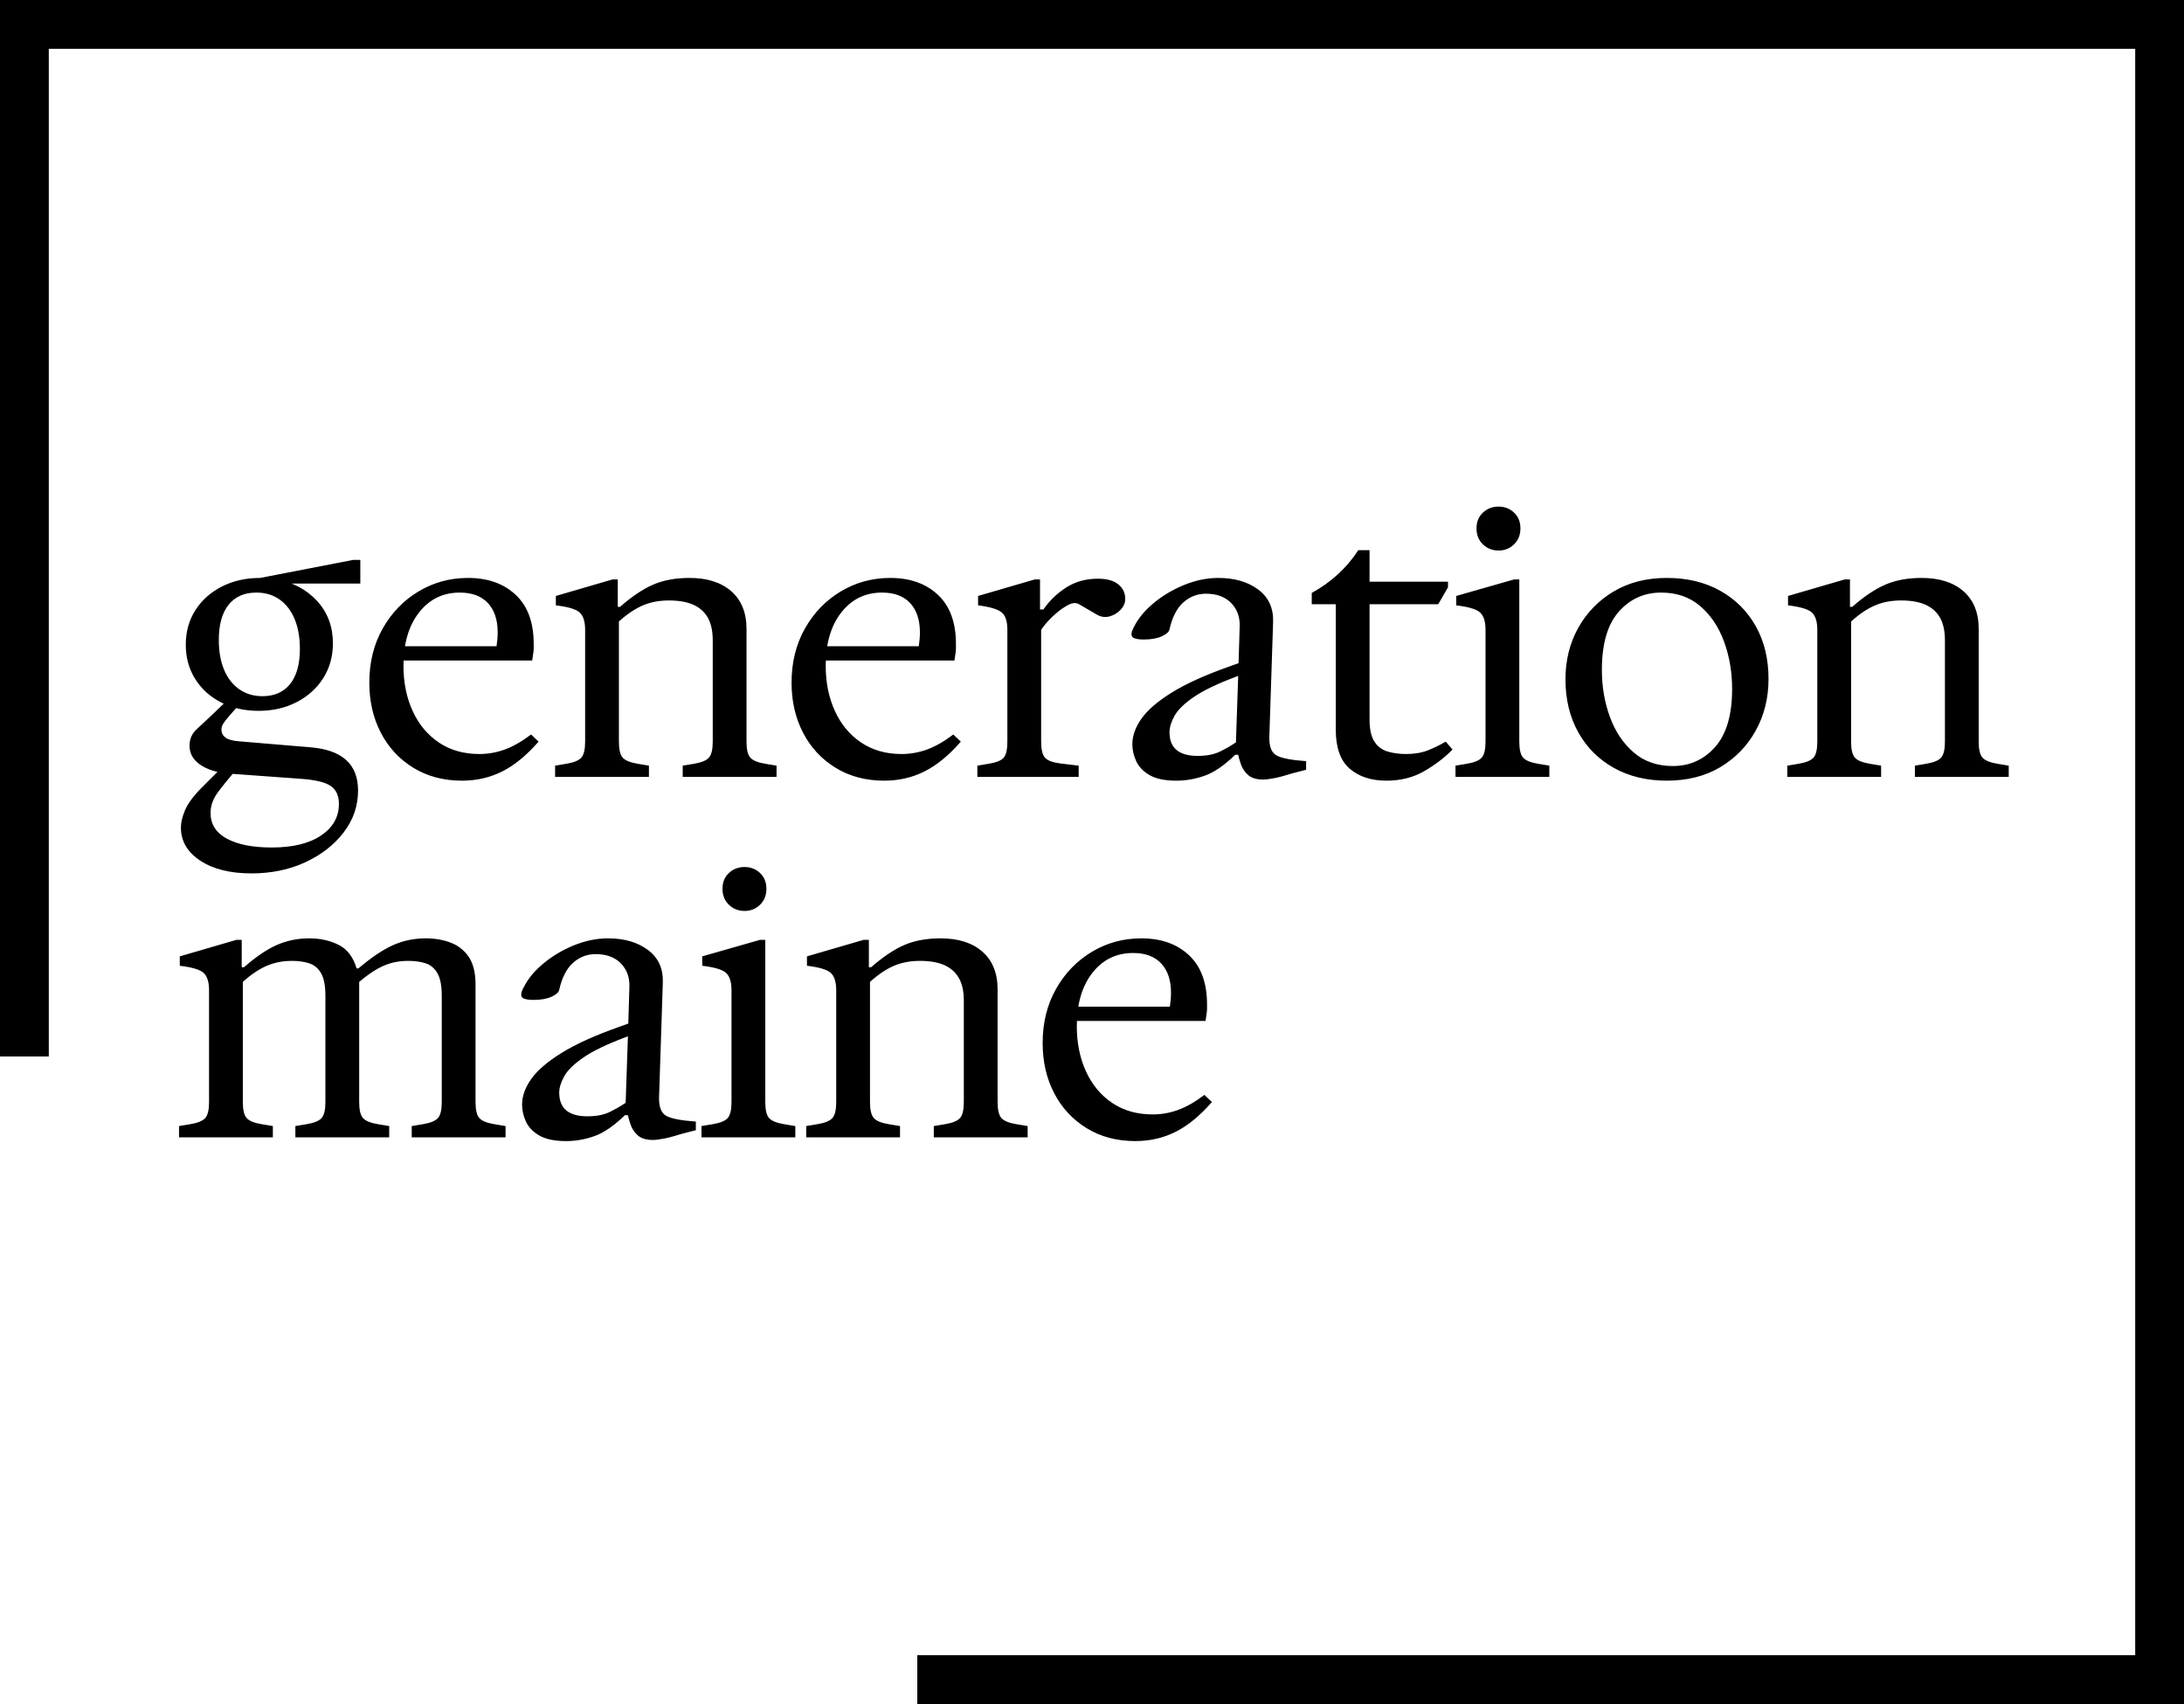
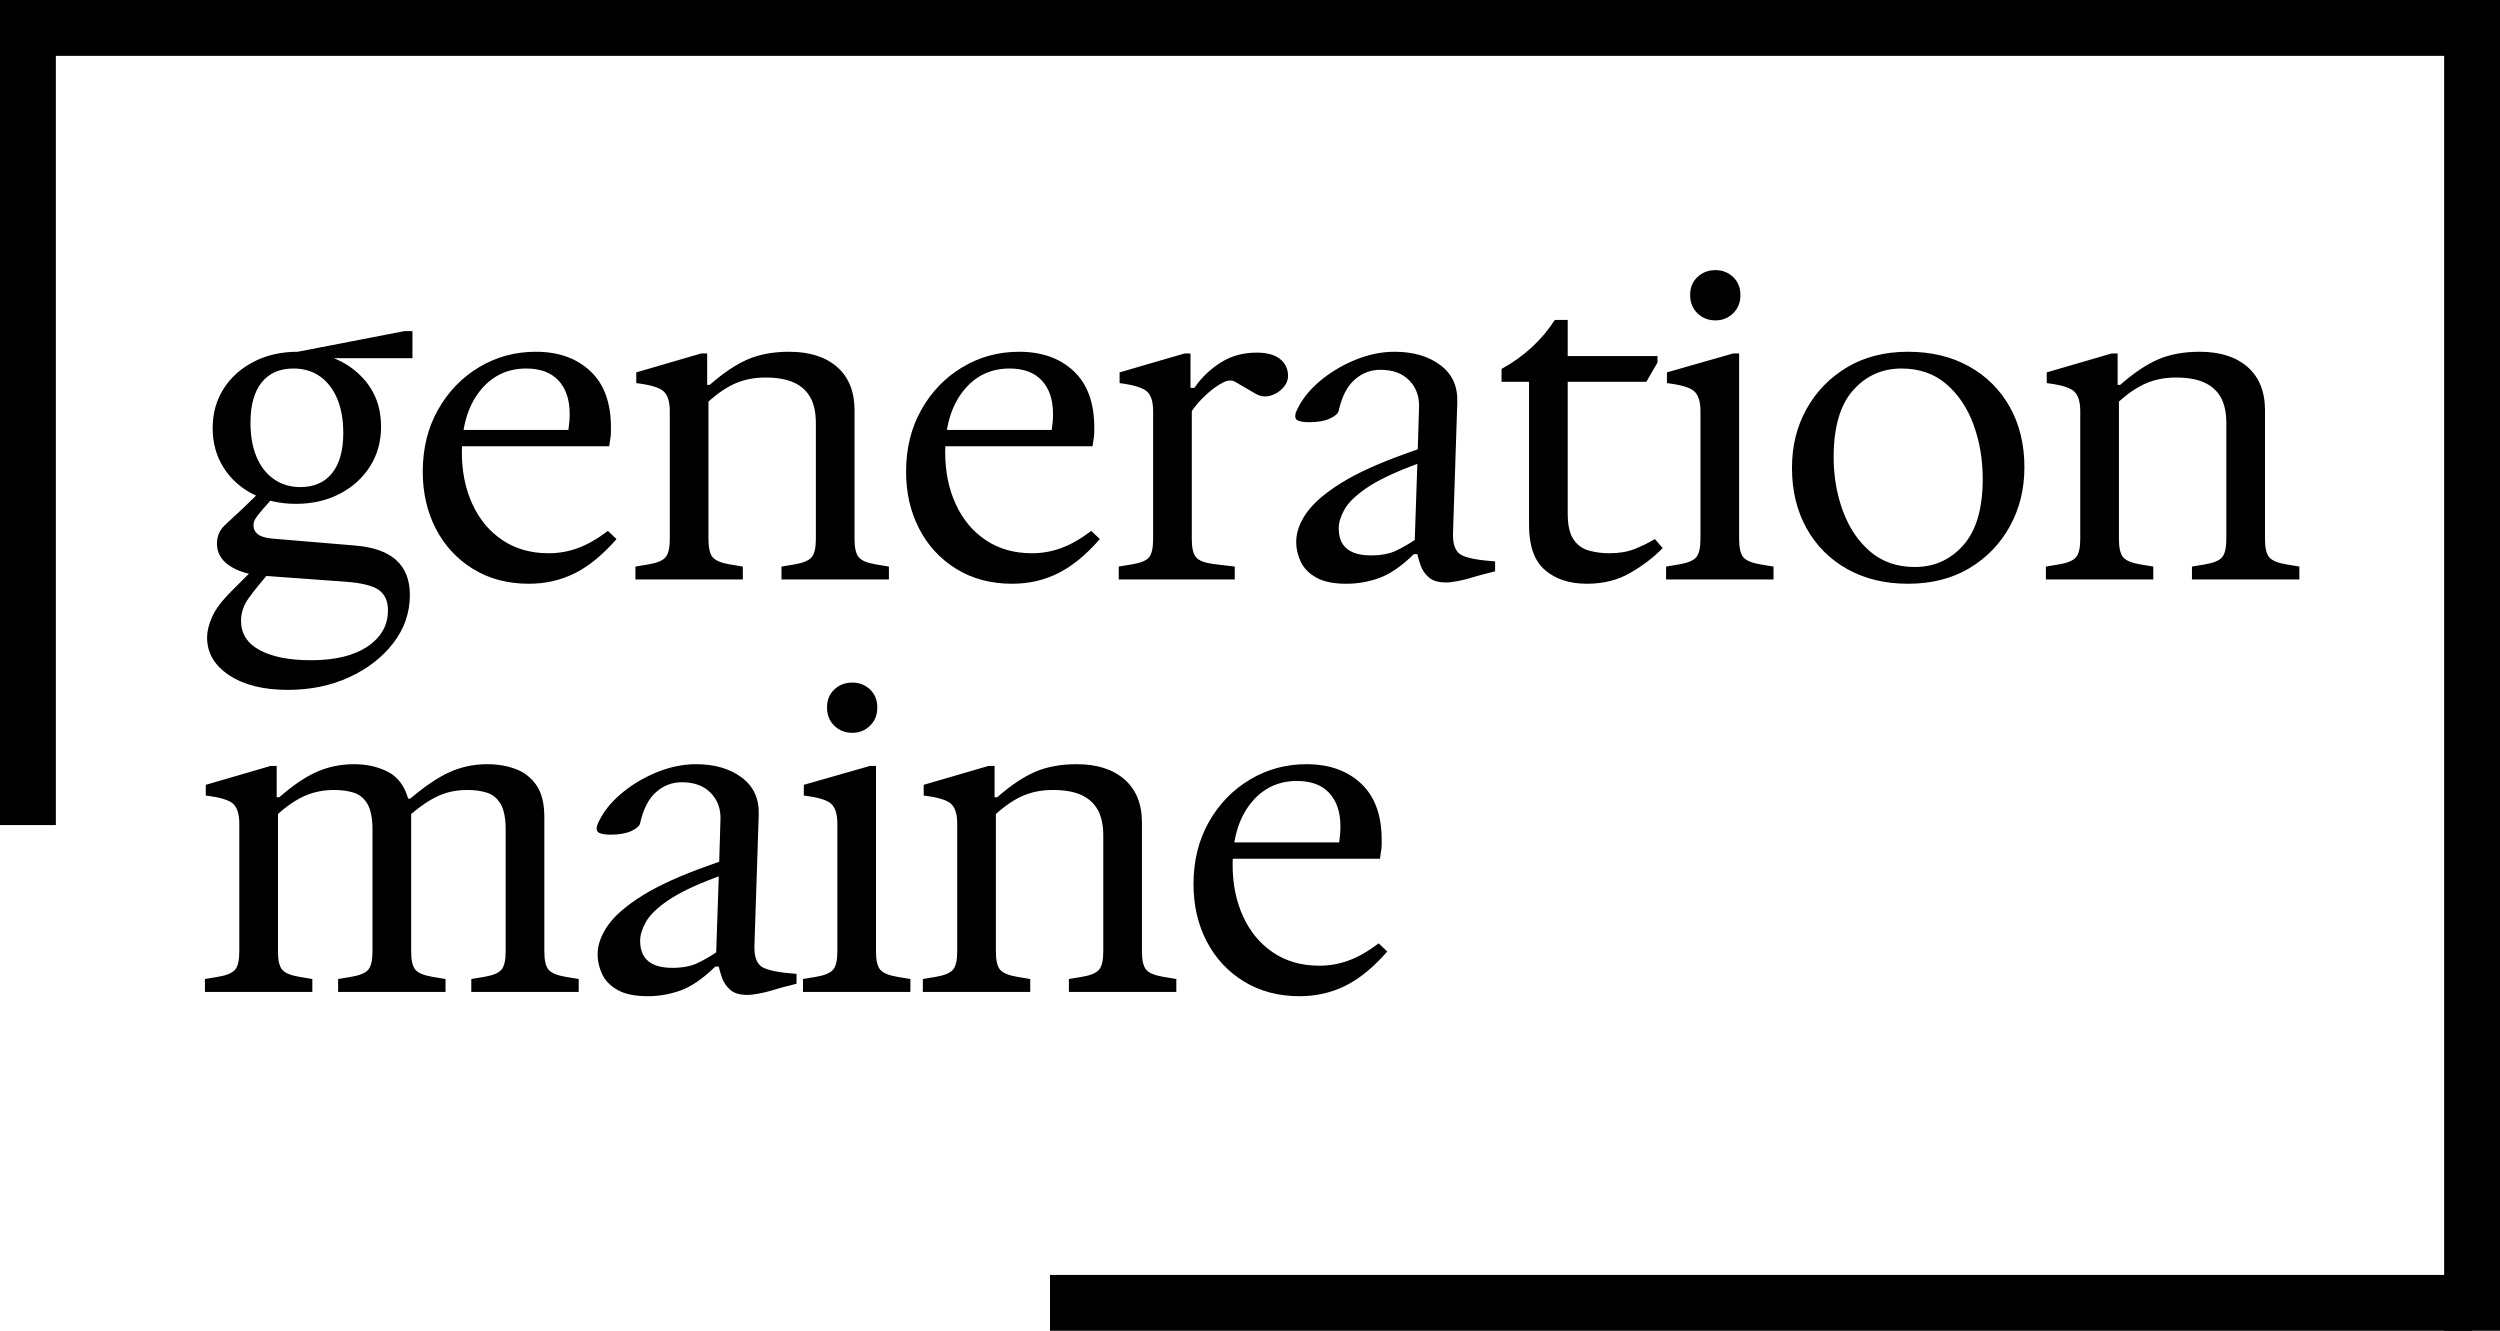
- <svg xmlns="http://www.w3.org/2000/svg" viewBox="0 0 581.9 453.882" width="581.9" height="453.882" role="img" aria-label="Generation Maine">
-   <path d="M6.5 281.407 L6.5 6.5 L575.4 6.5 L575.4 453.882" fill="none" stroke="#000000" stroke-width="13" />
-   <path d="M575.4 447.382 L244.398 447.382" fill="none" stroke="#000000" stroke-width="13" />
-   <g transform="translate(45.5 128.941)">
+ <svg xmlns="http://www.w3.org/2000/svg" viewBox="0 0 581.9 309.75" width="581.9" height="309.75" role="img" aria-label="Generation Maine">
+   <path d="M6.5 192.045 L6.5 6.5 L575.4 6.5 L575.4 309.75" fill="none" stroke="#000000" stroke-width="13" />
+   <path d="M575.4 303.25 L244.398 303.25" fill="none" stroke="#000000" stroke-width="13" />
+   <g transform="translate(45.5 56.875)">
    <path fill="#000000" d="M21.5 103.7Q13 103.7 7.85 100.3Q2.7 96.9 2.7 91.5Q2.7 89.4 3.85 86.75Q5 84.1 8.4 80.7L13.9 75.2L17.7 75.8Q14.3 79.7 12.45 82.25Q10.6 84.8 10.6 87.6Q10.6 92.1 14.95 94.45Q19.3 96.8 26.9 96.8Q35.3 96.8 40.05 93.6Q44.8 90.4 44.8 85.2Q44.8 81.9 42.6 80.4Q40.4 78.9 34.6 78.5L15.3 77.1Q10.7 76.7 7.85 74.75Q5 72.8 5 69.7Q5 67.1 6.8 65.4Q8.6 63.7 11.4 61.1L14.5 58.1H18.8L15.8 61.5Q14.4 63.1 13.95 63.85Q13.5 64.6 13.5 65.4Q13.5 66.7 14.55 67.5Q15.6 68.3 18 68.5L37.1 70.1Q49.9 71.1 49.9 81.6Q49.9 87.8 46.05 92.8Q42.2 97.8 35.8 100.75Q29.4 103.7 21.5 103.7ZM23.4 60.4Q17.8 60.4 13.4 58.15Q9 55.9 6.5 51.9Q4 47.9 4 42.8Q4 37.6 6.55 33.6Q9.1 29.6 13.6 27.3Q18.1 25 23.8 25L27.9 25.3Q34.7 26.5 38.95 31.1Q43.2 35.7 43.2 42.4Q43.2 47.6 40.65 51.65Q38.1 55.7 33.6 58.05Q29.1 60.4 23.4 60.4ZM24.4 56.5Q29.2 56.5 31.8 53.25Q34.4 50 34.4 43.9Q34.4 39.3 33 35.95Q31.6 32.6 29 30.75Q26.4 28.9 22.8 28.9Q18 28.9 15.4 32.15Q12.8 35.4 12.8 41.5Q12.8 46.1 14.2 49.45Q15.6 52.8 18.25 54.65Q20.9 56.5 24.4 56.5ZM23.8 26.5V25L48.6 20.2H50.5V26.5ZM77.6 79Q70.2 79 64.6 75.55Q59 72.1 55.95 66.2Q52.9 60.3 52.9 52.9Q52.9 44.8 56.45 38.5Q60 32.2 66 28.6Q72 25 79.2 25Q87.1 25 91.9 29.5Q96.7 34 96.7 42.6Q96.7 43.2 96.7 43.85Q96.7 44.5 96.5 45.6L96.3 47H60.4V43.2H86.8Q87.1 41.2 87.1 39.5Q87.1 34.5 84.5 31.7Q81.9 28.9 77 28.9Q70.3 28.9 66.15 34.2Q62 39.5 62 48.4Q62 55.1 64.45 60.45Q66.9 65.8 71.45 68.85Q76 71.9 82.2 71.9Q85.7 71.9 89 70.7Q92.3 69.5 96 66.7L98 68.6Q93.2 74.1 88.3 76.55Q83.4 79 77.6 79ZM102.4 78V75L105.4 74.5Q108.4 74 109.4 72.85Q110.4 71.7 110.4 68.6V38.8Q110.4 35.6 109 34.25Q107.6 32.9 102.6 32.3V29.8L117.7 25.4H119.1V32.7H119.7Q124.5 28.5 128.6 26.75Q132.7 25 138.2 25Q145.3 25 149.35 28.55Q153.4 32.1 153.4 38.6V68.6Q153.4 71.7 154.4 72.85Q155.4 74 158.4 74.5L161.4 75V78H136.4V75L139.4 74.5Q142.4 74 143.4 72.85Q144.4 71.7 144.4 68.6V41.6Q144.4 37.9 143.1 35.6Q141.8 33.3 139.25 32.15Q136.7 31 132.7 31Q128.8 31 125.7 32.35Q122.6 33.7 119.4 36.6V68.6Q119.4 71.7 120.4 72.85Q121.4 74 124.4 74.5L127.4 75V78ZM190.1 79Q182.7 79 177.1 75.55Q171.5 72.1 168.45 66.2Q165.4 60.3 165.4 52.9Q165.4 44.8 168.95 38.5Q172.5 32.2 178.5 28.6Q184.5 25 191.7 25Q199.6 25 204.4 29.5Q209.2 34 209.2 42.6Q209.2 43.2 209.2 43.85Q209.2 44.5 209 45.6L208.8 47H172.9V43.2H199.3Q199.6 41.2 199.6 39.5Q199.6 34.5 197 31.7Q194.4 28.9 189.5 28.9Q182.8 28.9 178.65 34.2Q174.5 39.5 174.5 48.4Q174.5 55.1 176.95 60.45Q179.4 65.8 183.95 68.85Q188.5 71.9 194.7 71.9Q198.2 71.9 201.5 70.7Q204.8 69.5 208.5 66.7L210.5 68.6Q205.7 74.1 200.8 76.55Q195.9 79 190.1 79ZM214.9 78V75L217.9 74.5Q221 74 221.95 72.85Q222.9 71.7 222.9 68.6V38.8Q222.9 35.4 221.35 34.15Q219.8 32.9 215.1 32.3V29.8L230.2 25.4H231.6V33.4H232.5Q235 29.8 238.65 27.5Q242.3 25.2 247 25.2Q250.6 25.2 252.45 26.7Q254.3 28.2 254.3 30.6Q254.3 32.2 253.05 33.5Q251.8 34.8 250.1 35.25Q248.4 35.7 246.8 34.8L242 32Q240.8 31.3 239.1 32.2Q237.4 33.1 235.75 34.55Q234.1 36 233 37.35Q231.9 38.7 231.9 38.9V68.6Q231.9 71.7 232.9 72.85Q233.9 74 236.9 74.4L241.9 75V78ZM267.9 79Q263.4 79 260.85 77.55Q258.3 76.1 257.25 73.85Q256.2 71.6 256.2 69.3Q256.2 65.9 258.65 62.45Q261.1 59 266.75 55.5Q272.4 52 282 48.6L284.5 47.7L284.8 37.8Q284.9 34.1 282.5 31.65Q280.1 29.2 275.8 29.2Q272.4 29.2 269.8 31.5Q267.2 33.8 266.1 38.7Q265.9 39.7 264.05 40.55Q262.2 41.4 259.2 41.4Q257.5 41.4 256.6 41Q255.7 40.6 256.1 39.2Q257.7 35.3 261.4 32.1Q265.1 28.9 269.8 26.95Q274.5 25 279.1 25Q285.6 25 289.75 28.1Q293.9 31.2 293.7 36.8L292.7 67.3Q292.6 71.2 294.65 72.3Q296.7 73.4 302.5 73.8V76.1L299 77Q295.8 78 293.95 78.35Q292.1 78.7 291.1 78.7Q288.4 78.7 287.05 77.5Q285.7 76.3 285.15 74.7Q284.6 73.1 284.4 72.1H283.6Q279.3 76.3 275.55 77.65Q271.8 79 267.9 79ZM273.6 72.4Q277.2 72.4 279.55 71.25Q281.9 70.1 283.8 68.8L284.4 51.1L283.6 51.4Q276.4 54.1 272.6 56.7Q268.8 59.3 267.45 61.7Q266.1 64.1 266.1 66.1Q266.1 72.4 273.6 72.4ZM323.9 79Q317.8 79 314.1 75.8Q310.4 72.6 310.4 65.4V32H304V29Q311.8 24.7 316.4 17.6H319.4V25.8V28.7V62.7Q319.4 66.6 320.7 68.6Q322 70.6 324.25 71.25Q326.5 71.9 329.1 71.9Q332.5 71.9 335 70.9Q337.5 69.9 339.7 68.6L341.5 70.7Q338.4 73.9 334 76.45Q329.6 79 323.9 79ZM315 32V26H340.3V27.5L337.7 32ZM342.3 78V75L345.3 74.5Q348.3 74 349.3 72.85Q350.3 71.7 350.3 68.6V38.8Q350.3 35.6 348.9 34.25Q347.5 32.9 342.5 32.3V29.8L357.9 25.4H359.3V68.6Q359.3 71.7 360.3 72.85Q361.3 74 364.3 74.5L367.3 75V78ZM353.8 17.7Q351.3 17.7 349.6 16.05Q347.9 14.4 347.9 11.8Q347.9 9.2 349.6 7.6Q351.3 6 353.8 6Q356.2 6 357.9 7.6Q359.6 9.2 359.6 11.8Q359.6 14.4 357.9 16.05Q356.2 17.7 353.8 17.7ZM398.6 79Q390.6 79 384.5 75.6Q378.4 72.2 375 66.1Q371.6 60 371.6 52Q371.6 44.4 375 38.3Q378.4 32.2 384.45 28.6Q390.5 25 398.6 25Q406.7 25 412.8 28.4Q418.9 31.8 422.3 37.85Q425.7 43.9 425.7 51.9Q425.7 59.5 422.3 65.65Q418.9 71.8 412.85 75.4Q406.8 79 398.6 79ZM400.2 75.1Q407 75.1 411.5 70Q416 64.9 416 54.6Q416 47.8 413.85 41.95Q411.7 36.1 407.5 32.5Q403.3 28.9 397.1 28.9Q390.3 28.9 385.8 34Q381.3 39.1 381.3 49.5Q381.3 56.2 383.45 62.05Q385.6 67.9 389.8 71.5Q394 75.1 400.2 75.1ZM430.7 78V75L433.7 74.5Q436.7 74 437.7 72.85Q438.7 71.7 438.7 68.6V38.8Q438.7 35.6 437.3 34.25Q435.9 32.9 430.9 32.3V29.8L446 25.4H447.4V32.7H448Q452.8 28.5 456.9 26.75Q461 25 466.5 25Q473.6 25 477.65 28.55Q481.7 32.1 481.7 38.6V68.6Q481.7 71.7 482.7 72.85Q483.7 74 486.7 74.5L489.7 75V78H464.7V75L467.7 74.5Q470.7 74 471.7 72.85Q472.7 71.7 472.7 68.6V41.6Q472.7 37.9 471.4 35.6Q470.1 33.3 467.55 32.15Q465 31 461 31Q457.1 31 454 32.35Q450.9 33.7 447.7 36.6V68.6Q447.7 71.7 448.7 72.85Q449.7 74 452.7 74.5L455.7 75V78Z" />
    <path fill="#000000" d="M2.2 174V171L5.2 170.5Q8.2 170 9.2 168.85Q10.2 167.7 10.2 164.6V134.8Q10.2 131.6 8.8 130.25Q7.4 128.9 2.4 128.3V125.8L17.5 121.4H18.9V128.7H19.5Q24.3 124.5 28.3 122.75Q32.3 121 36.9 121Q41.3 121 44.75 122.75Q48.2 124.5 49.5 129H50Q55.2 124.6 59.25 122.8Q63.3 121 67.9 121Q71.6 121 74.6 122.15Q77.6 123.3 79.4 125.95Q81.2 128.6 81.2 133.3V164.6Q81.2 167.7 82.2 168.85Q83.2 170 86.2 170.5L89.2 171V174H64.2V171L67.2 170.5Q70.2 170 71.2 168.85Q72.2 167.7 72.2 164.6V136.3Q72.2 132.3 71.05 130.3Q69.9 128.3 67.9 127.65Q65.9 127 63.3 127Q59.6 127 56.6 128.35Q53.6 129.7 50.2 132.6V164.6Q50.2 167.7 51.2 168.85Q52.2 170 55.2 170.5L58.2 171V174H33.2V171L36.2 170.5Q39.2 170 40.2 168.85Q41.2 167.7 41.2 164.6V136.3Q41.2 132.3 40.05 130.3Q38.9 128.3 36.9 127.65Q34.9 127 32.3 127Q28.6 127 25.5 128.35Q22.4 129.7 19.2 132.6V164.6Q19.2 167.7 20.2 168.85Q21.2 170 24.2 170.5L27.2 171V174ZM105.3 175Q100.8 175 98.25 173.55Q95.7 172.1 94.65 169.85Q93.6 167.6 93.6 165.3Q93.6 161.9 96.05 158.45Q98.5 155 104.15 151.5Q109.8 148 119.4 144.6L121.9 143.7L122.2 133.8Q122.3 130.1 119.9 127.65Q117.5 125.2 113.2 125.2Q109.8 125.2 107.2 127.5Q104.6 129.8 103.5 134.7Q103.3 135.7 101.45 136.55Q99.6 137.4 96.6 137.4Q94.9 137.4 94 137Q93.1 136.6 93.5 135.2Q95.1 131.3 98.8 128.1Q102.5 124.9 107.2 122.95Q111.9 121 116.5 121Q123 121 127.15 124.1Q131.3 127.2 131.1 132.8L130.1 163.3Q130 167.2 132.05 168.3Q134.1 169.4 139.9 169.8V172.1L136.4 173Q133.2 174 131.35 174.35Q129.5 174.7 128.5 174.7Q125.8 174.7 124.45 173.5Q123.1 172.3 122.55 170.7Q122 169.1 121.8 168.1H121Q116.7 172.3 112.95 173.65Q109.2 175 105.3 175ZM111 168.4Q114.6 168.4 116.95 167.25Q119.3 166.1 121.2 164.8L121.8 147.1L121 147.4Q113.8 150.1 110 152.7Q106.2 155.3 104.85 157.7Q103.5 160.1 103.5 162.1Q103.5 168.4 111 168.4ZM141.4 174V171L144.4 170.5Q147.4 170 148.4 168.85Q149.4 167.7 149.4 164.6V134.8Q149.4 131.6 148 130.25Q146.6 128.9 141.6 128.3V125.8L157 121.4H158.4V164.6Q158.4 167.7 159.4 168.85Q160.4 170 163.4 170.5L166.4 171V174ZM152.9 113.7Q150.4 113.7 148.7 112.05Q147 110.4 147 107.8Q147 105.2 148.7 103.6Q150.4 102 152.9 102Q155.3 102 157 103.6Q158.7 105.2 158.7 107.8Q158.7 110.4 157 112.05Q155.3 113.7 152.9 113.7ZM169.3 174V171L172.3 170.5Q175.3 170 176.3 168.85Q177.3 167.7 177.3 164.6V134.8Q177.3 131.6 175.9 130.25Q174.5 128.9 169.5 128.3V125.8L184.6 121.4H186V128.7H186.6Q191.4 124.5 195.5 122.75Q199.6 121 205.1 121Q212.2 121 216.25 124.55Q220.3 128.1 220.3 134.6V164.6Q220.3 167.7 221.3 168.85Q222.3 170 225.3 170.5L228.3 171V174H203.3V171L206.3 170.5Q209.3 170 210.3 168.85Q211.3 167.7 211.3 164.6V137.6Q211.3 133.9 210 131.6Q208.7 129.3 206.15 128.15Q203.6 127 199.6 127Q195.7 127 192.6 128.35Q189.5 129.7 186.3 132.6V164.6Q186.3 167.7 187.3 168.85Q188.3 170 191.3 170.5L194.3 171V174ZM257 175Q249.6 175 244 171.55Q238.4 168.1 235.35 162.2Q232.3 156.3 232.3 148.9Q232.3 140.8 235.85 134.5Q239.4 128.2 245.4 124.6Q251.4 121 258.6 121Q266.5 121 271.3 125.5Q276.1 130 276.1 138.6Q276.1 139.2 276.1 139.85Q276.1 140.5 275.9 141.6L275.7 143H239.8V139.2H266.2Q266.5 137.2 266.5 135.5Q266.5 130.5 263.9 127.7Q261.3 124.9 256.4 124.9Q249.7 124.9 245.55 130.2Q241.4 135.5 241.4 144.4Q241.4 151.1 243.85 156.45Q246.3 161.8 250.85 164.85Q255.4 167.9 261.6 167.9Q265.1 167.9 268.4 166.7Q271.7 165.5 275.4 162.7L277.4 164.6Q272.6 170.1 267.7 172.55Q262.8 175 257 175Z" />
  </g>
</svg>
